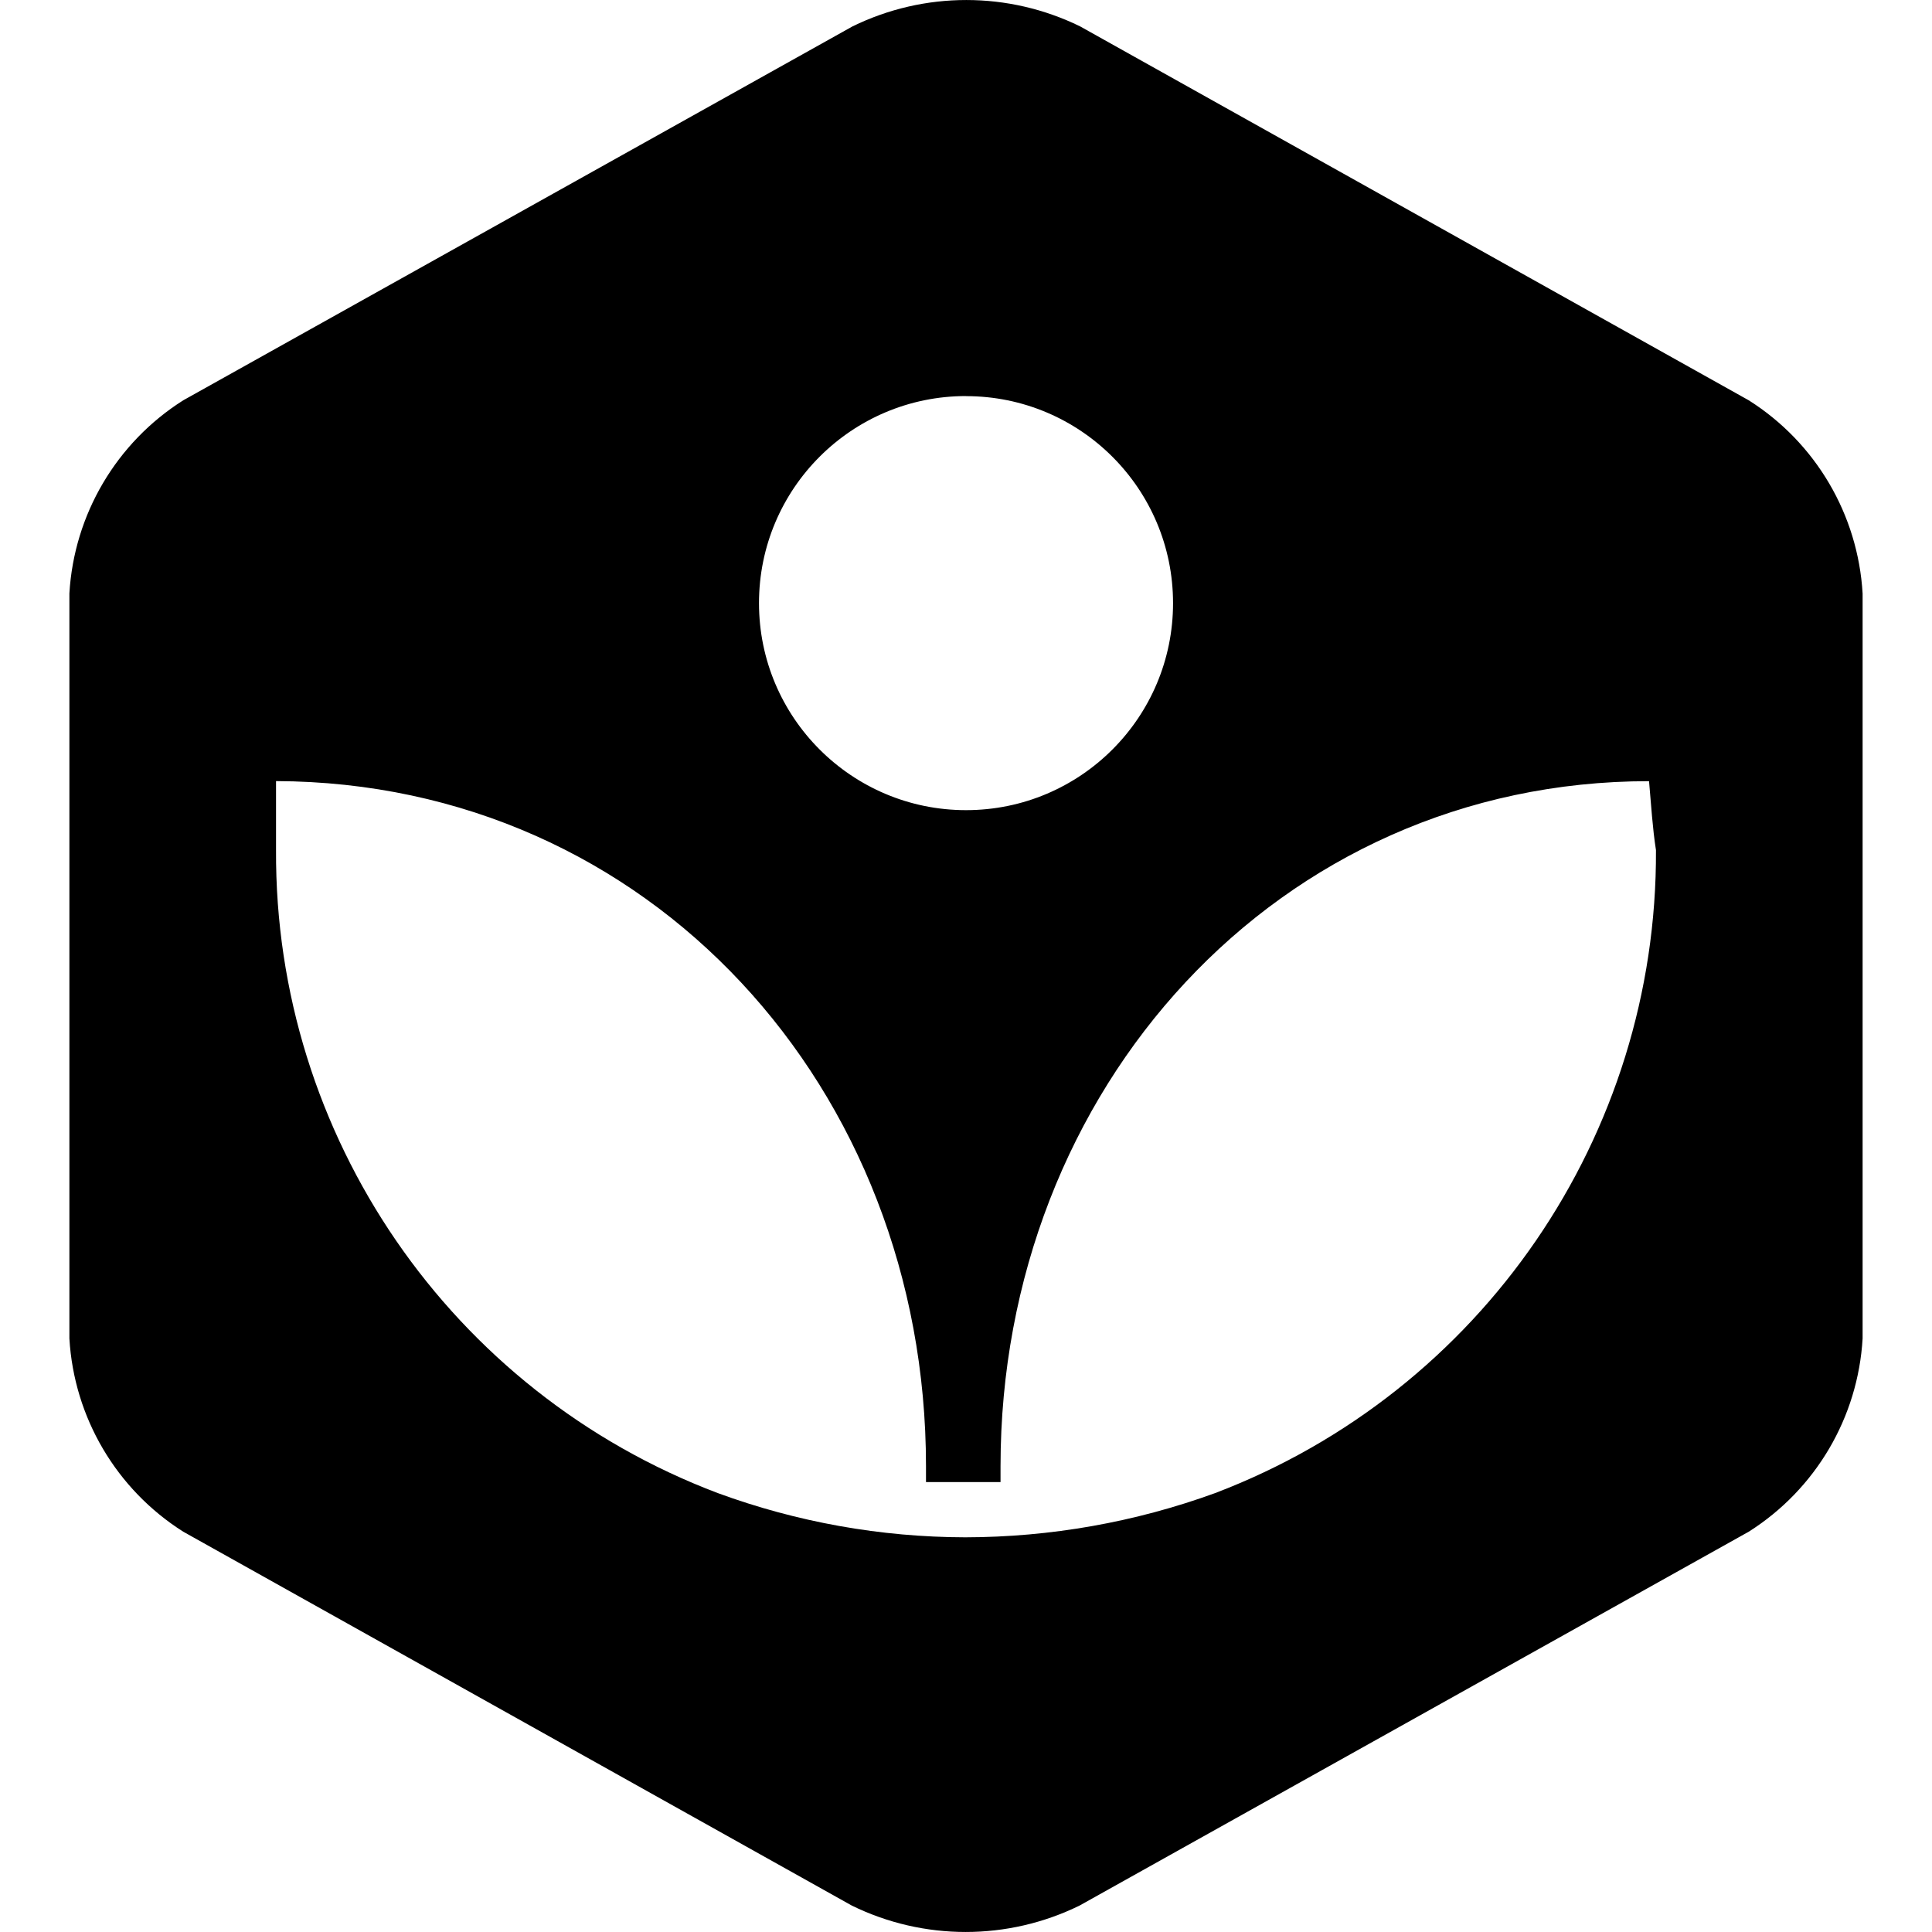
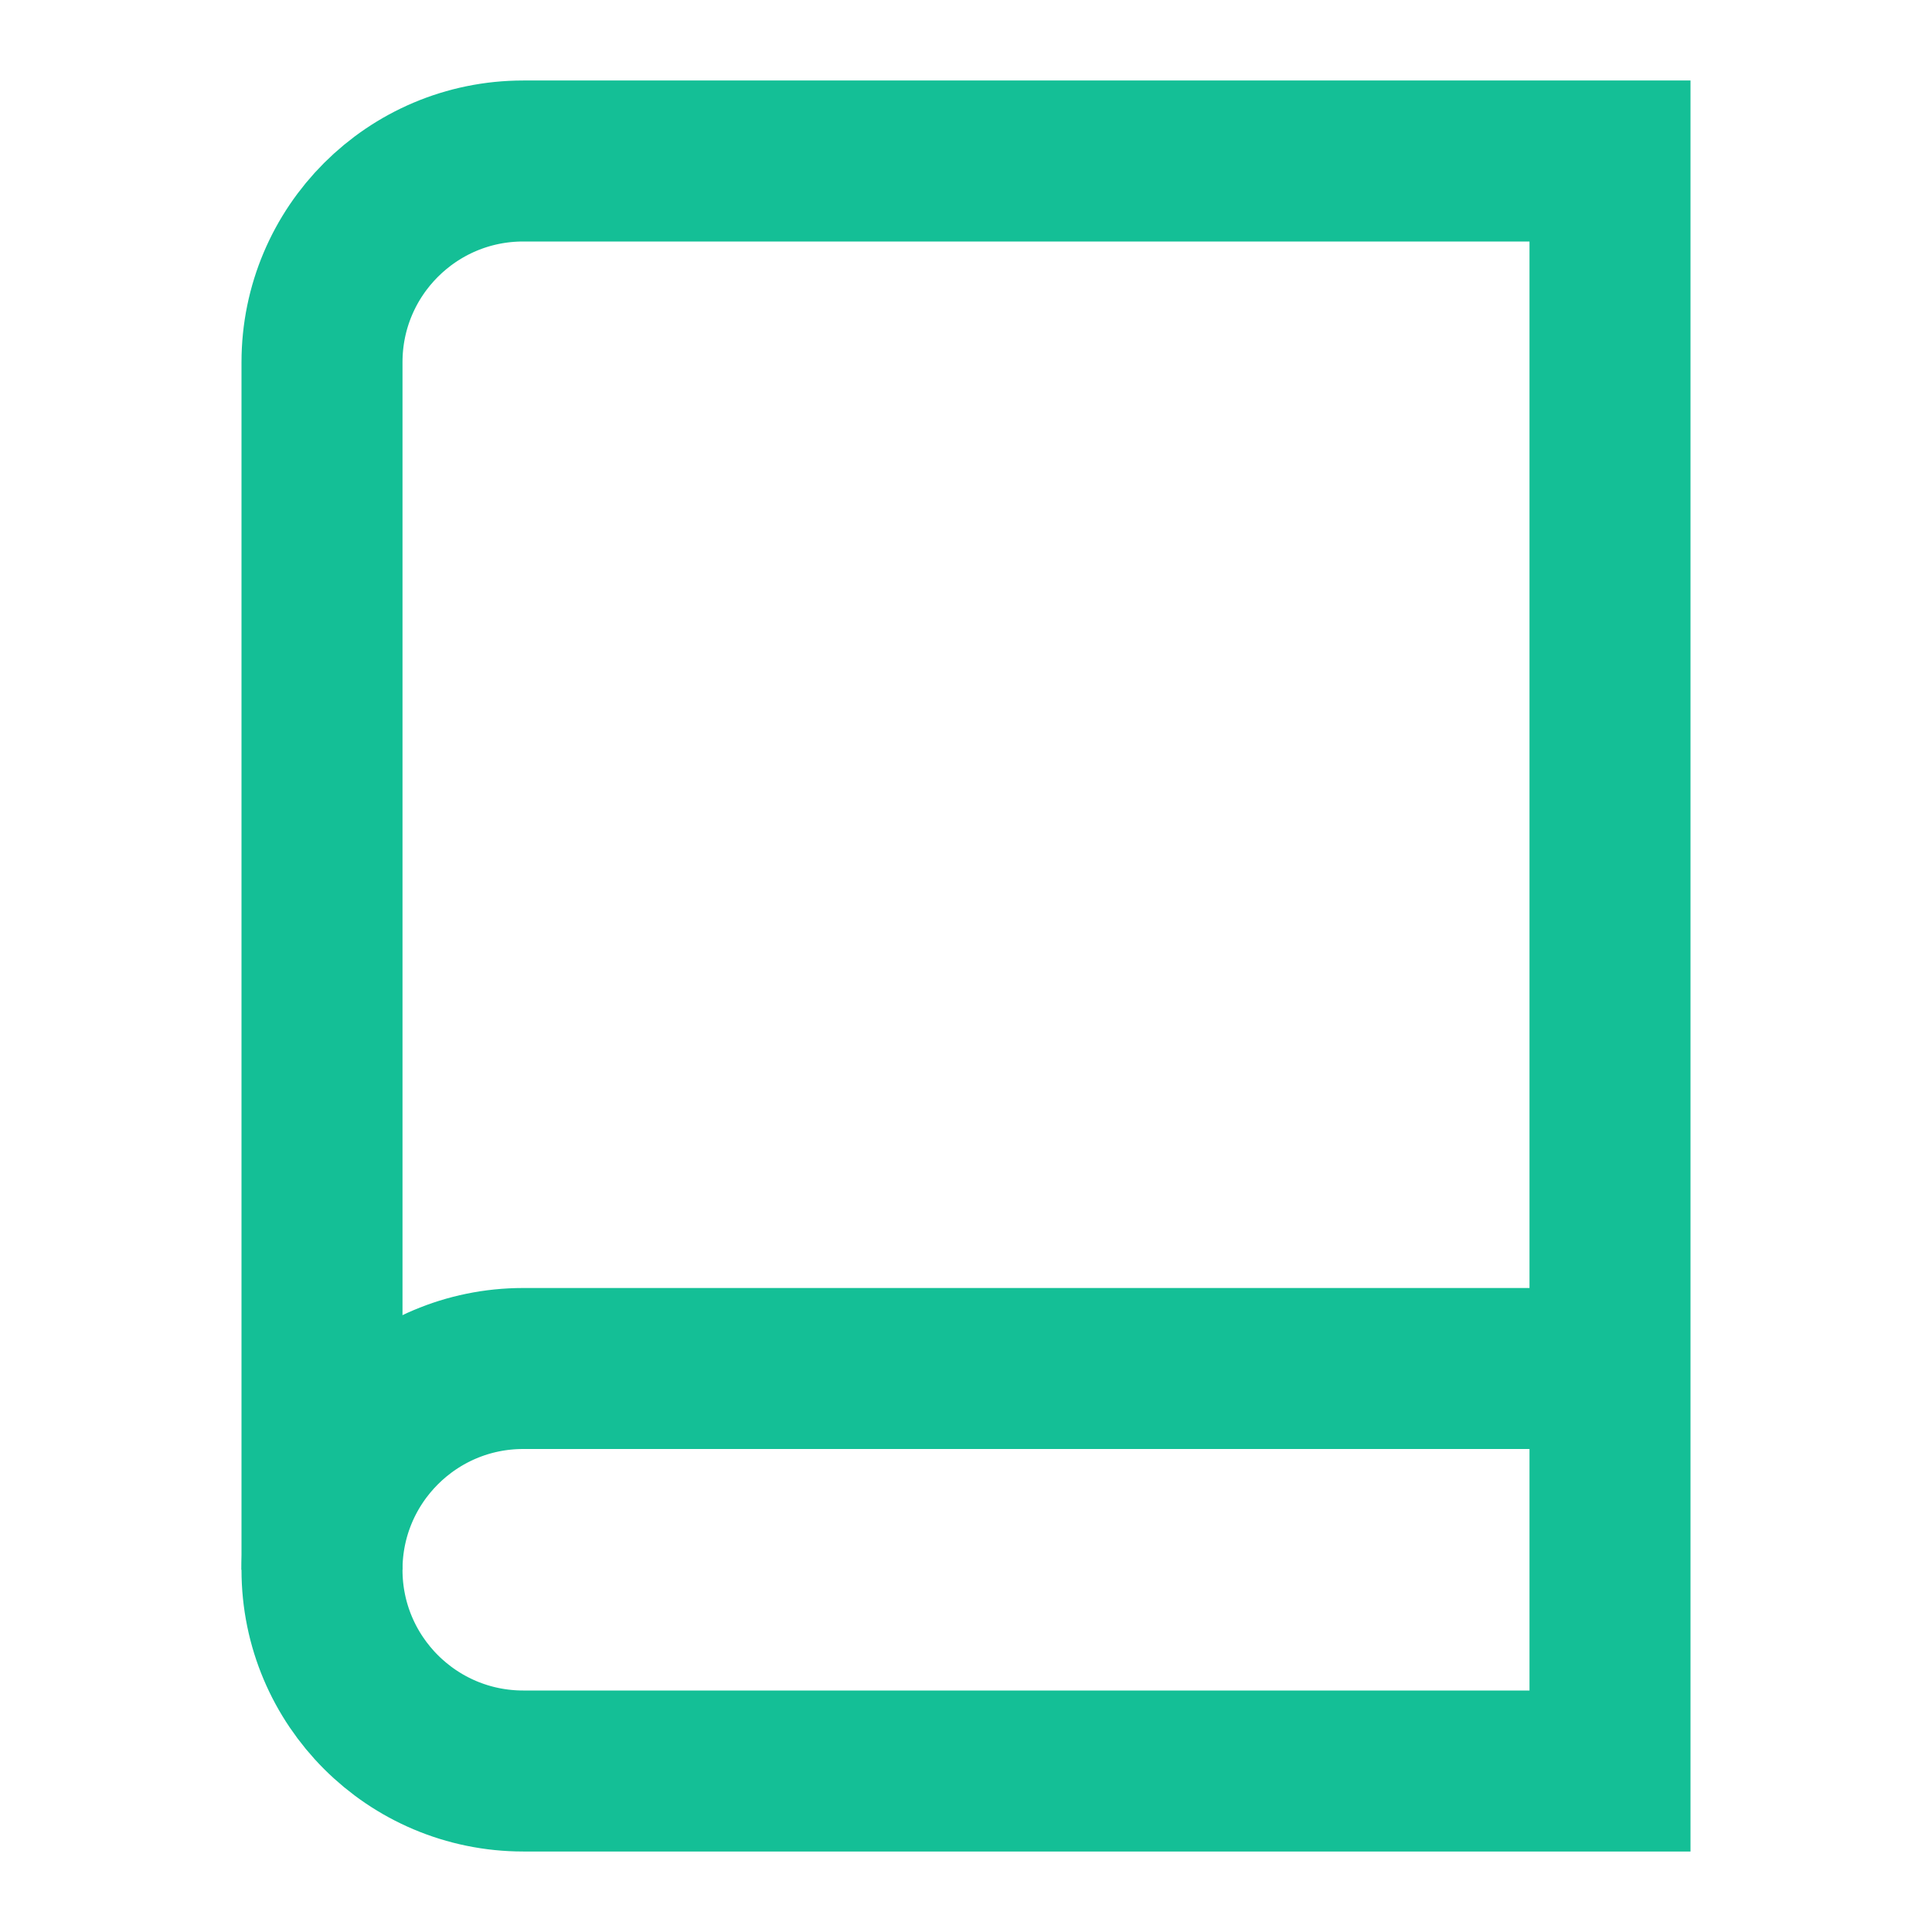
- <svg xmlns="http://www.w3.org/2000/svg" role="img" viewBox="0 0 24 24">
-   <path d="M21.724 4.973L13.418.328a3.214 3.214 0 0 0-2.828 0L2.276 4.973A3.05 3.05 0 0 0 .862 7.371v9.256a3.05 3.05 0 0 0 1.414 2.4l8.306 4.645a3.214 3.214 0 0 0 2.828 0l8.314-4.645a3.05 3.05 0 0 0 1.414-2.4V7.373a3.05 3.05 0 0 0-1.414-2.4zM12 4.921a2.571 2.571 0 1 1 .001 5.143A2.571 2.571 0 0 1 12 4.92zm3.094 13.627a9.119 9.119 0 0 1-3.103.549 8.972 8.972 0 0 1-3.076-.55 8.493 8.493 0 0 1-5.486-7.987v-.857c4.646.017 8.074 3.823 8.074 8.51v.198h.926v-.197c0-4.688 3.445-8.51 8.056-8.51.026.29.043.582.086.856a8.502 8.502 0 0 1-5.477 7.988z" />
+ <svg xmlns="http://www.w3.org/2000/svg" viewBox="0 0 24 24" fill="none" stroke="#14BF96" stroke-width="2">
+   <path d="M4 19.5A2.5 2.5 0 0 1 6.5 17H20" />
+   <path d="M6.5 2H20v20H6.5A2.5 2.5 0 0 1 4 19.5v-15A2.5 2.5 0 0 1 6.5 2z" />
</svg>
